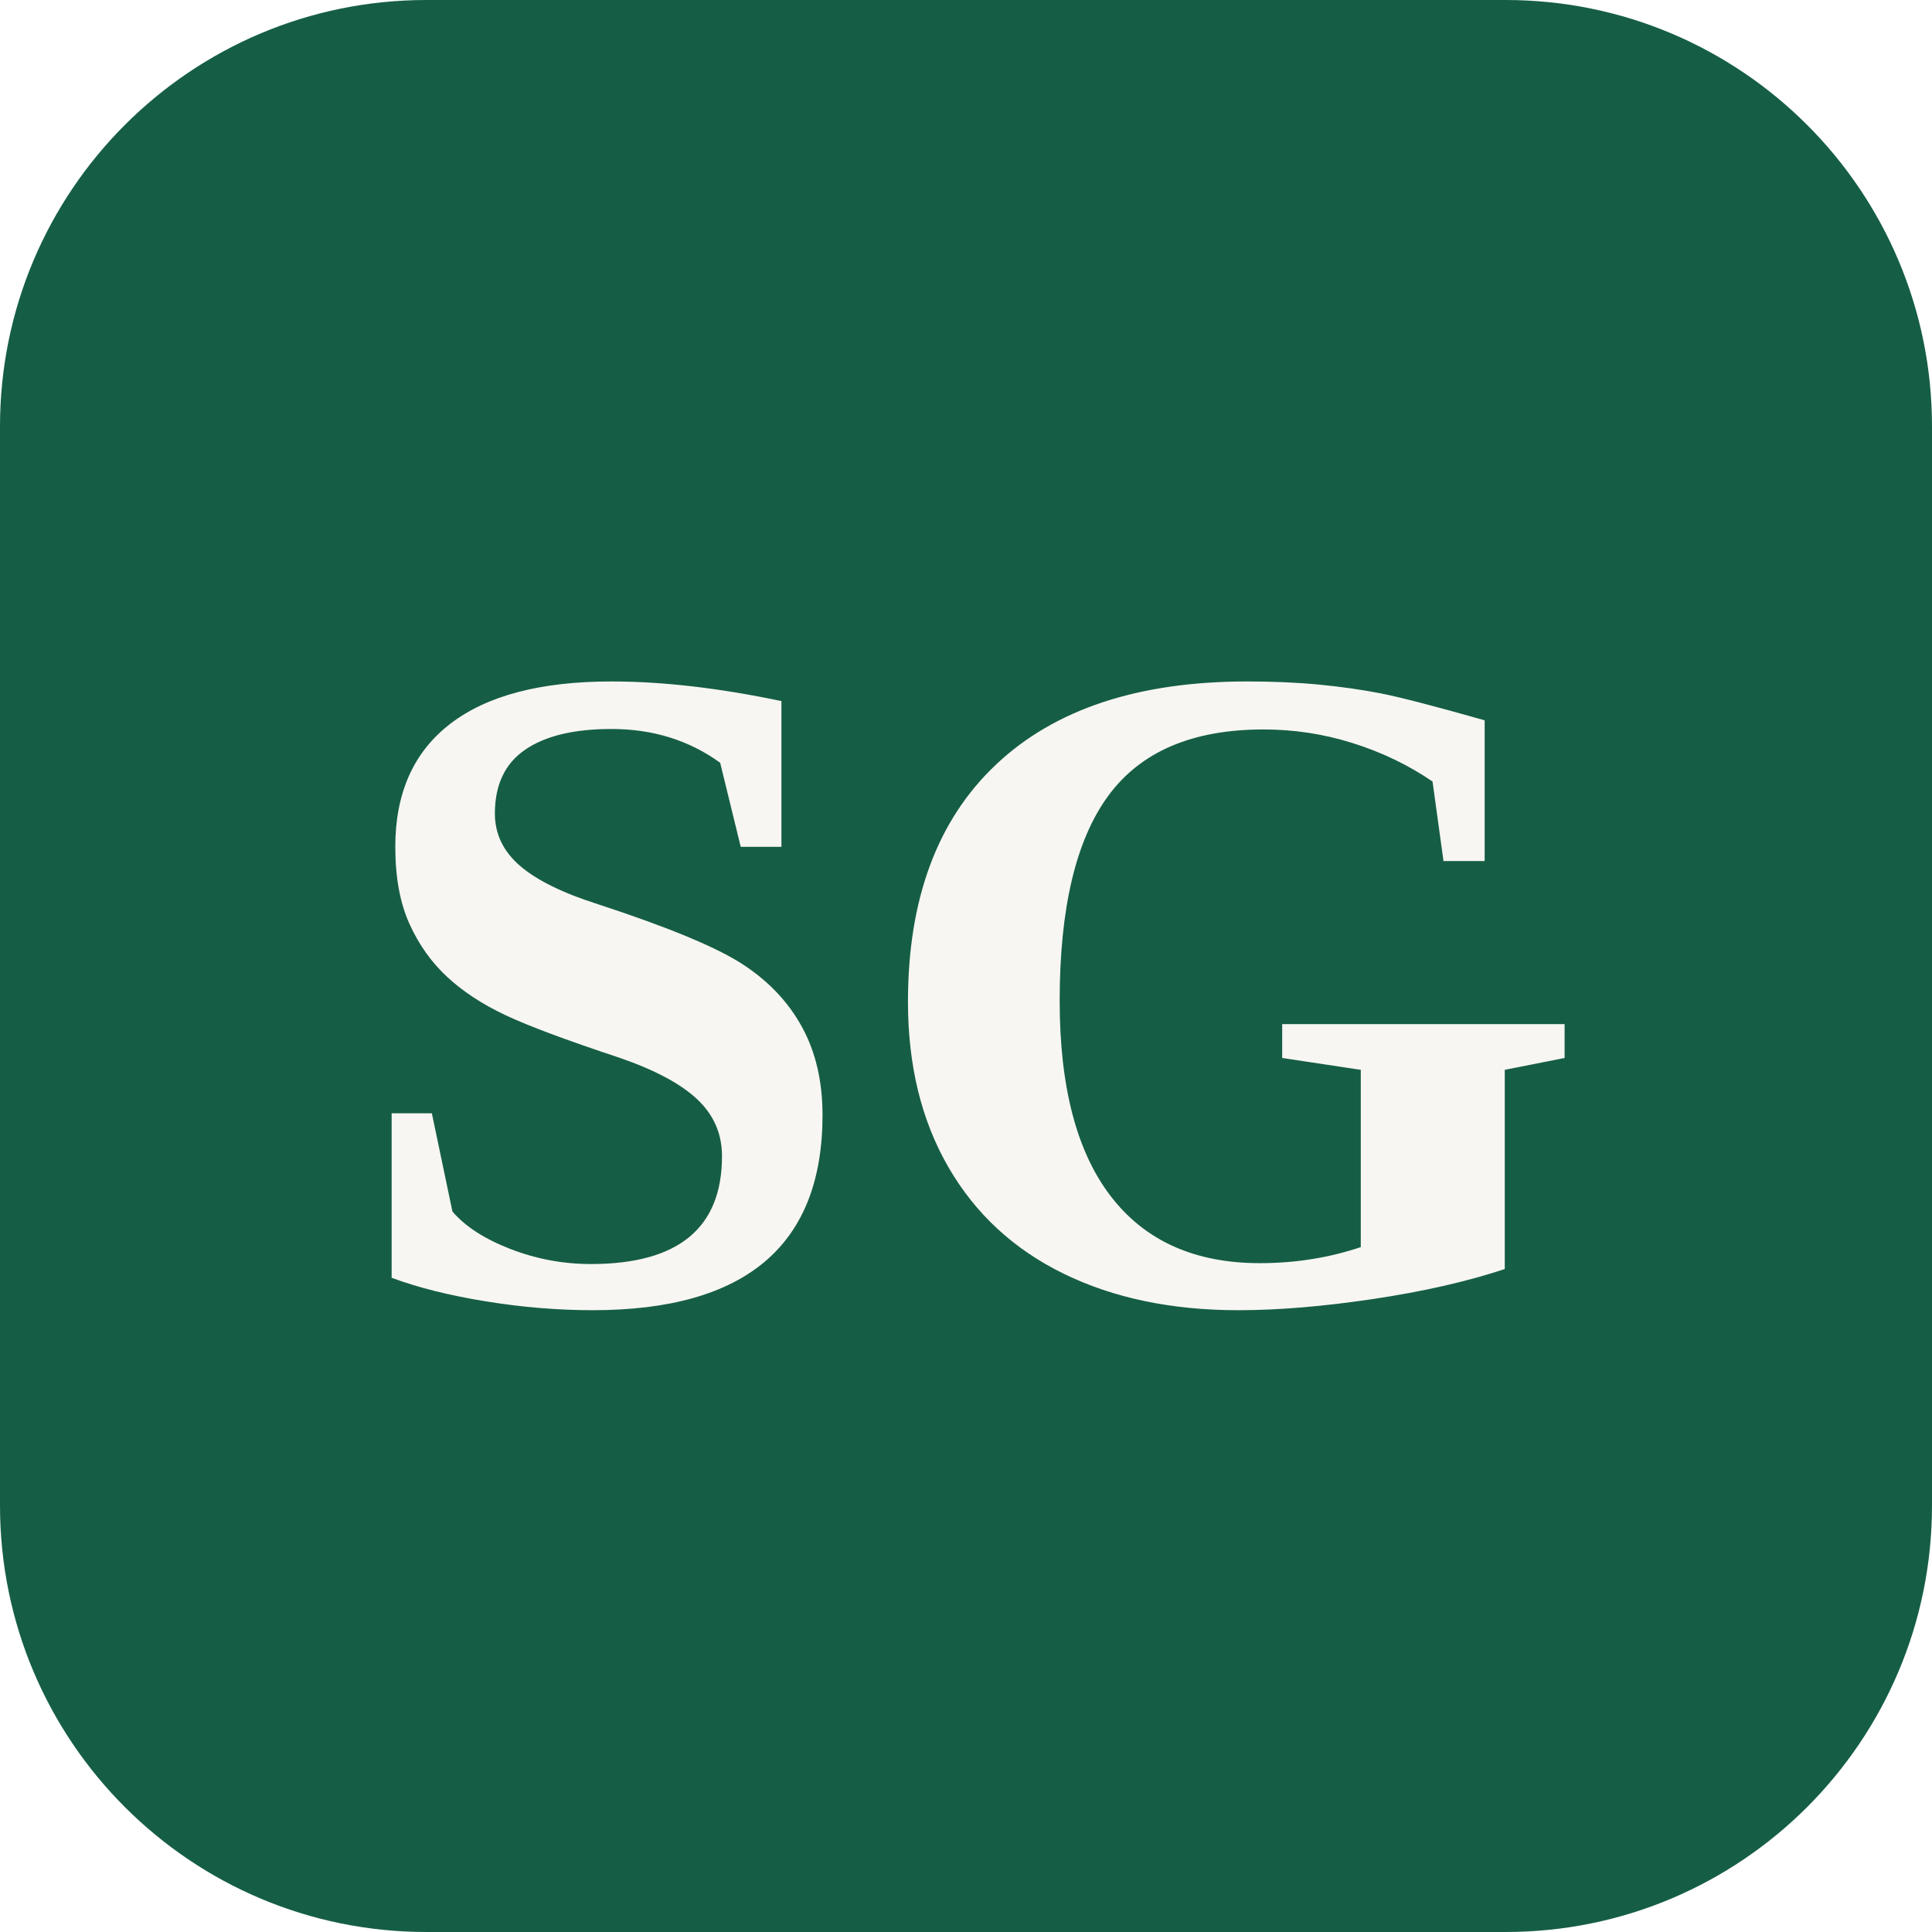
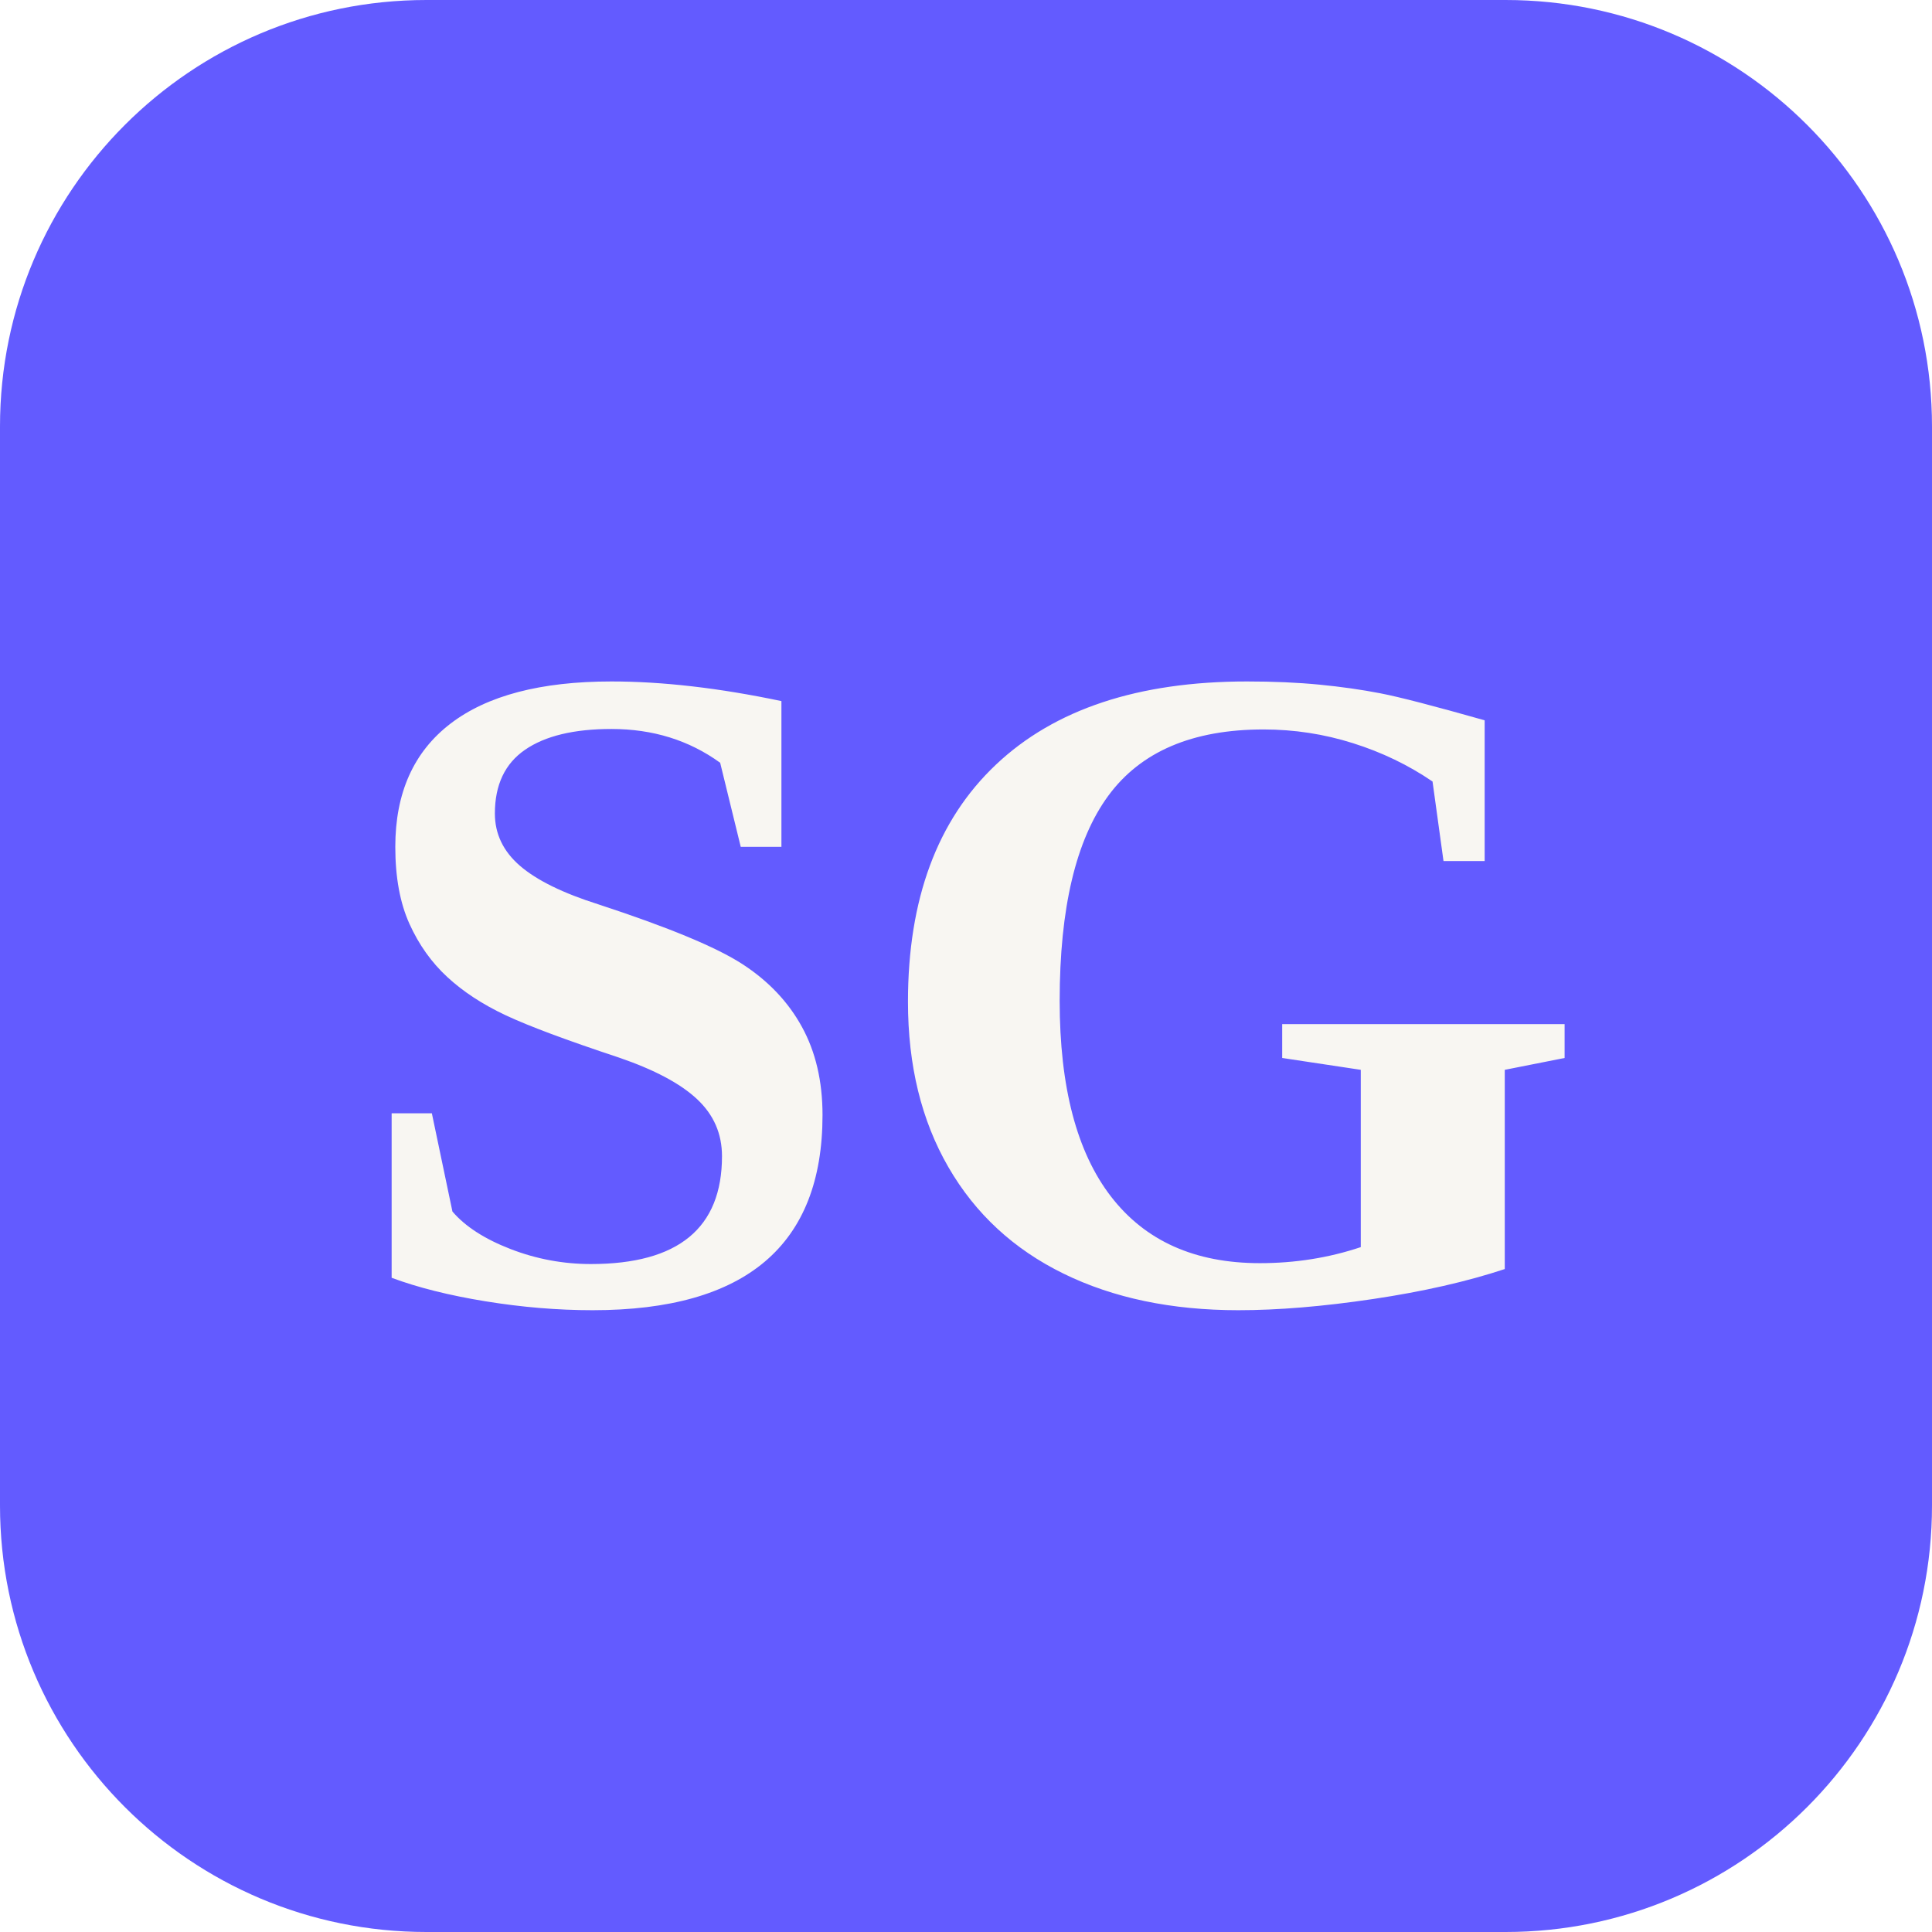
<svg xmlns="http://www.w3.org/2000/svg" viewBox="0 0 512 512" role="img" aria-label="SG — Sheldon Gomes">
-   <rect width="512" height="512" rx="113" fill="#155e45" />
+   <rect width="512" height="512" rx="113" fill="#635bff" />
  <text x="50%" y="51%" text-anchor="middle" dominant-baseline="central" font-family="Georgia, 'Times New Roman', 'Fraunces', serif" font-weight="700" font-size="248" fill="#f8f6f2">SG</text>
</svg>
